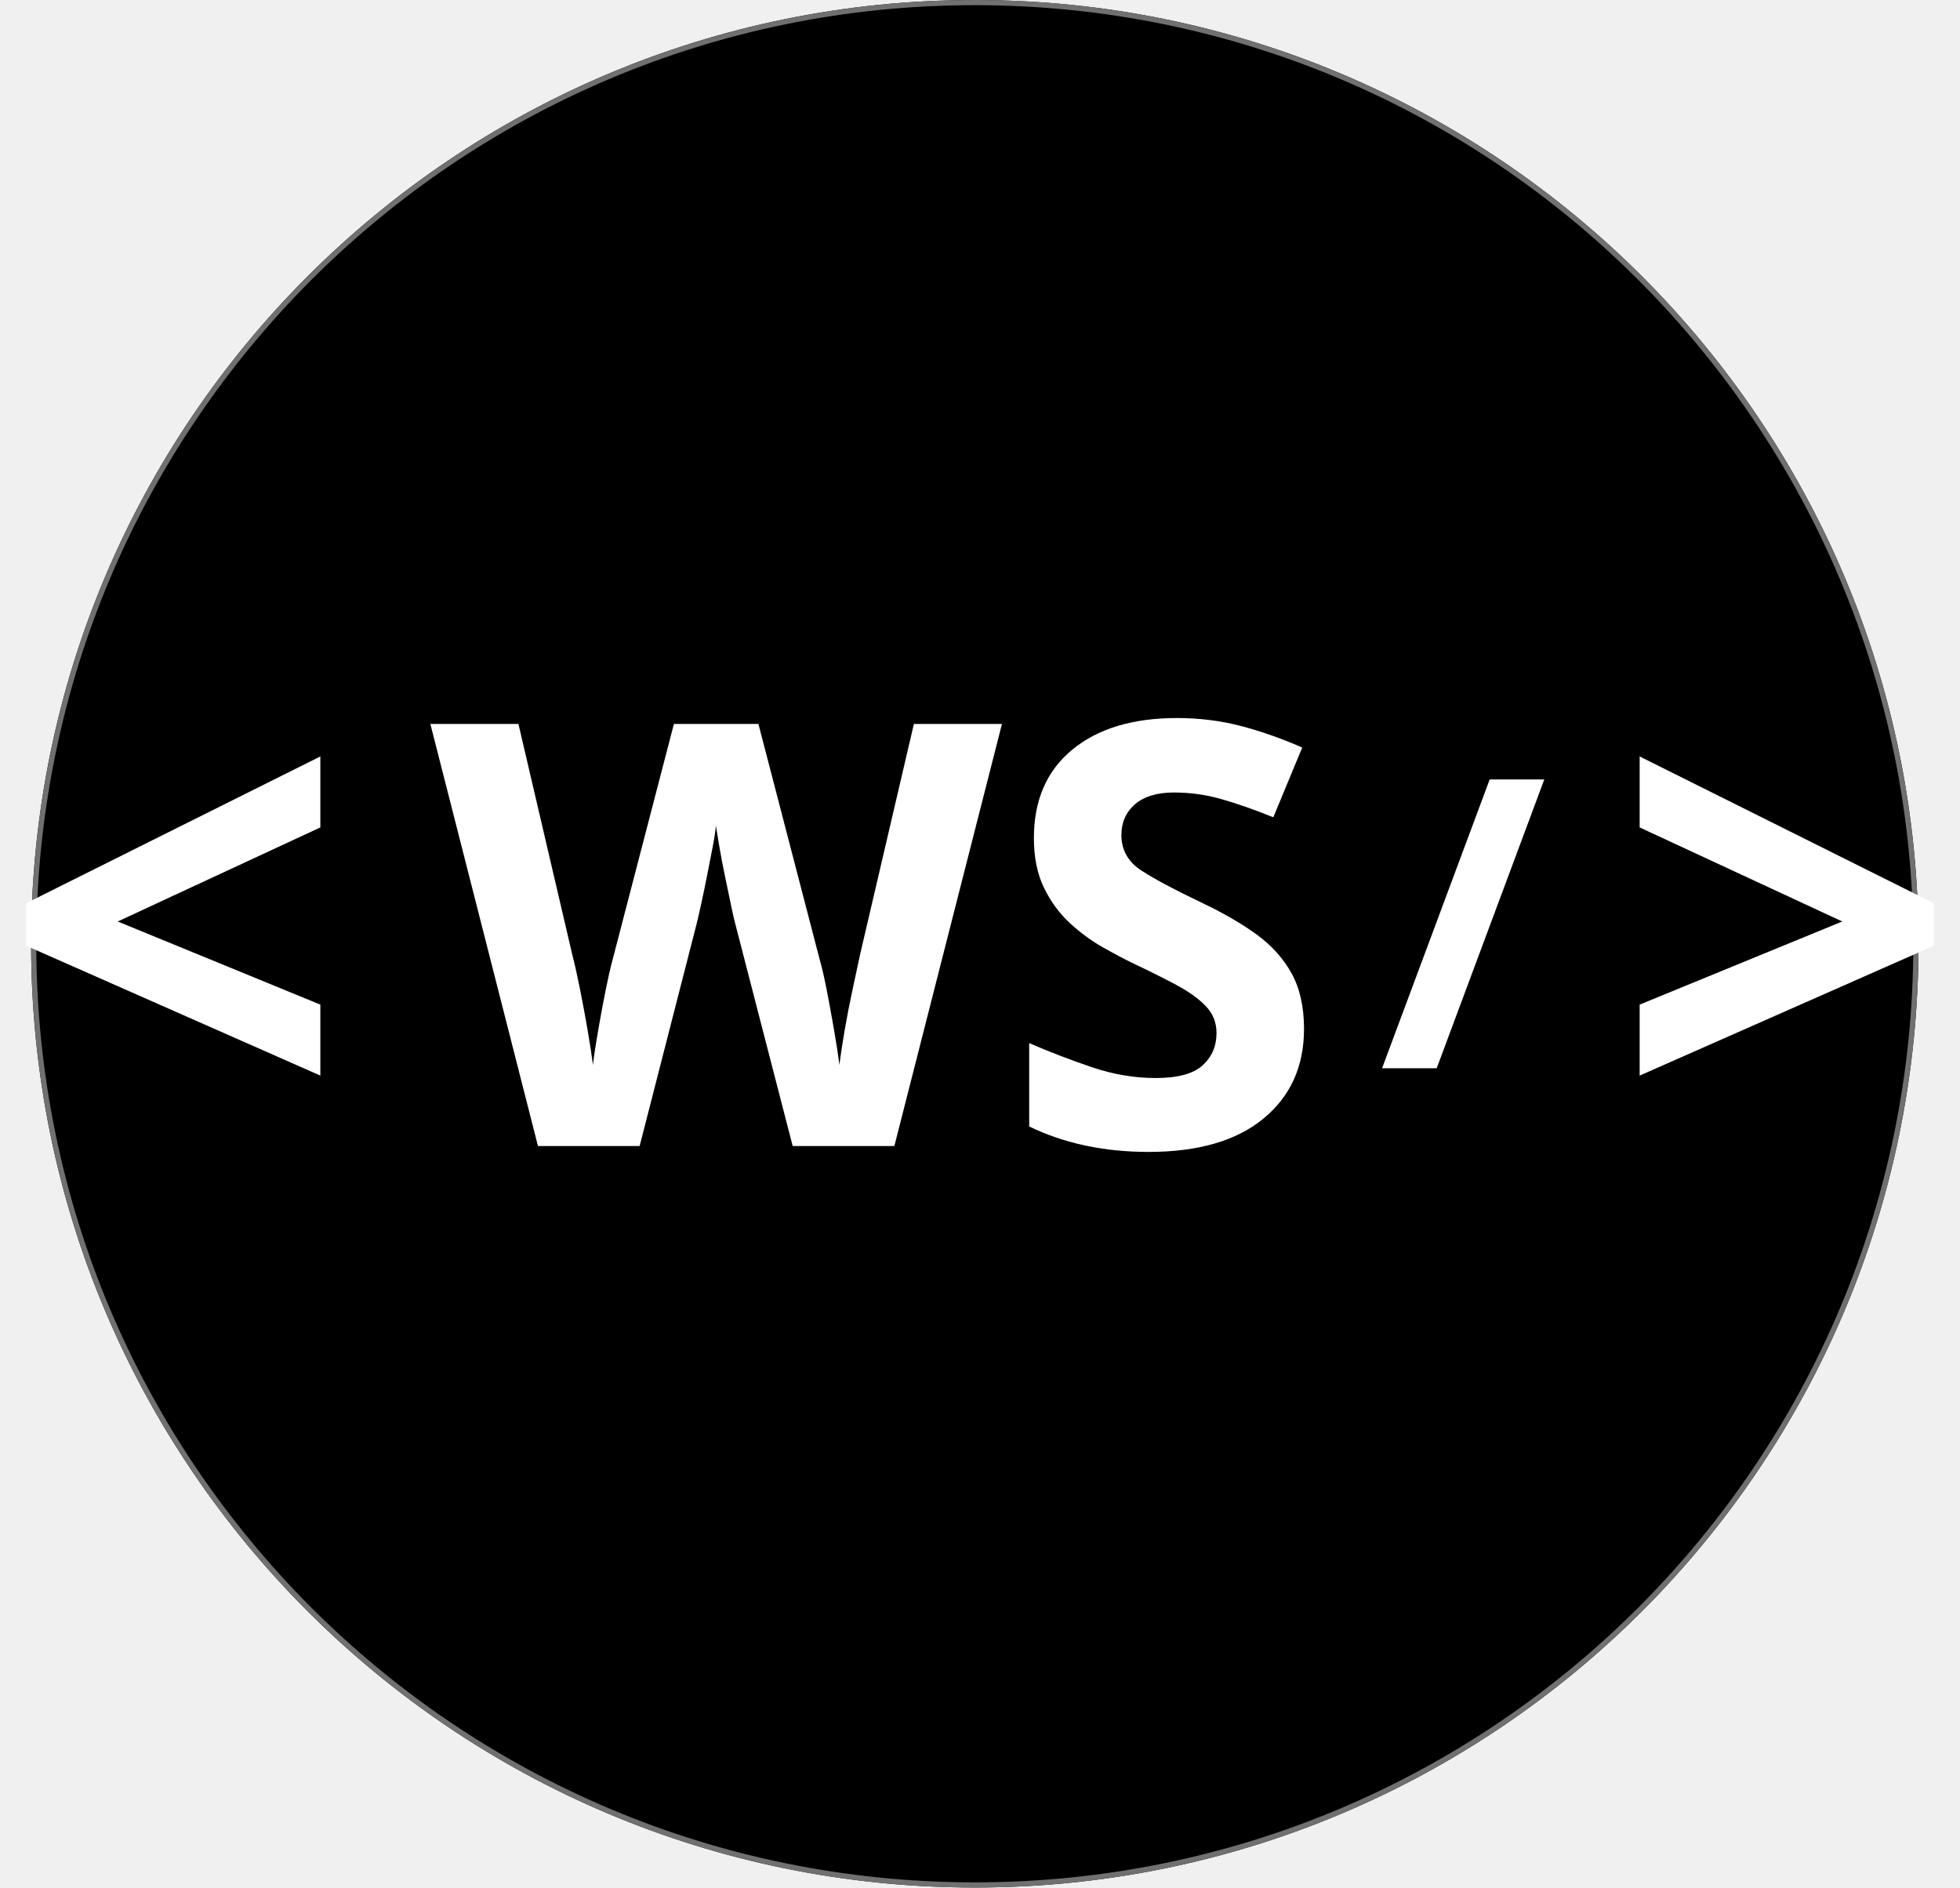
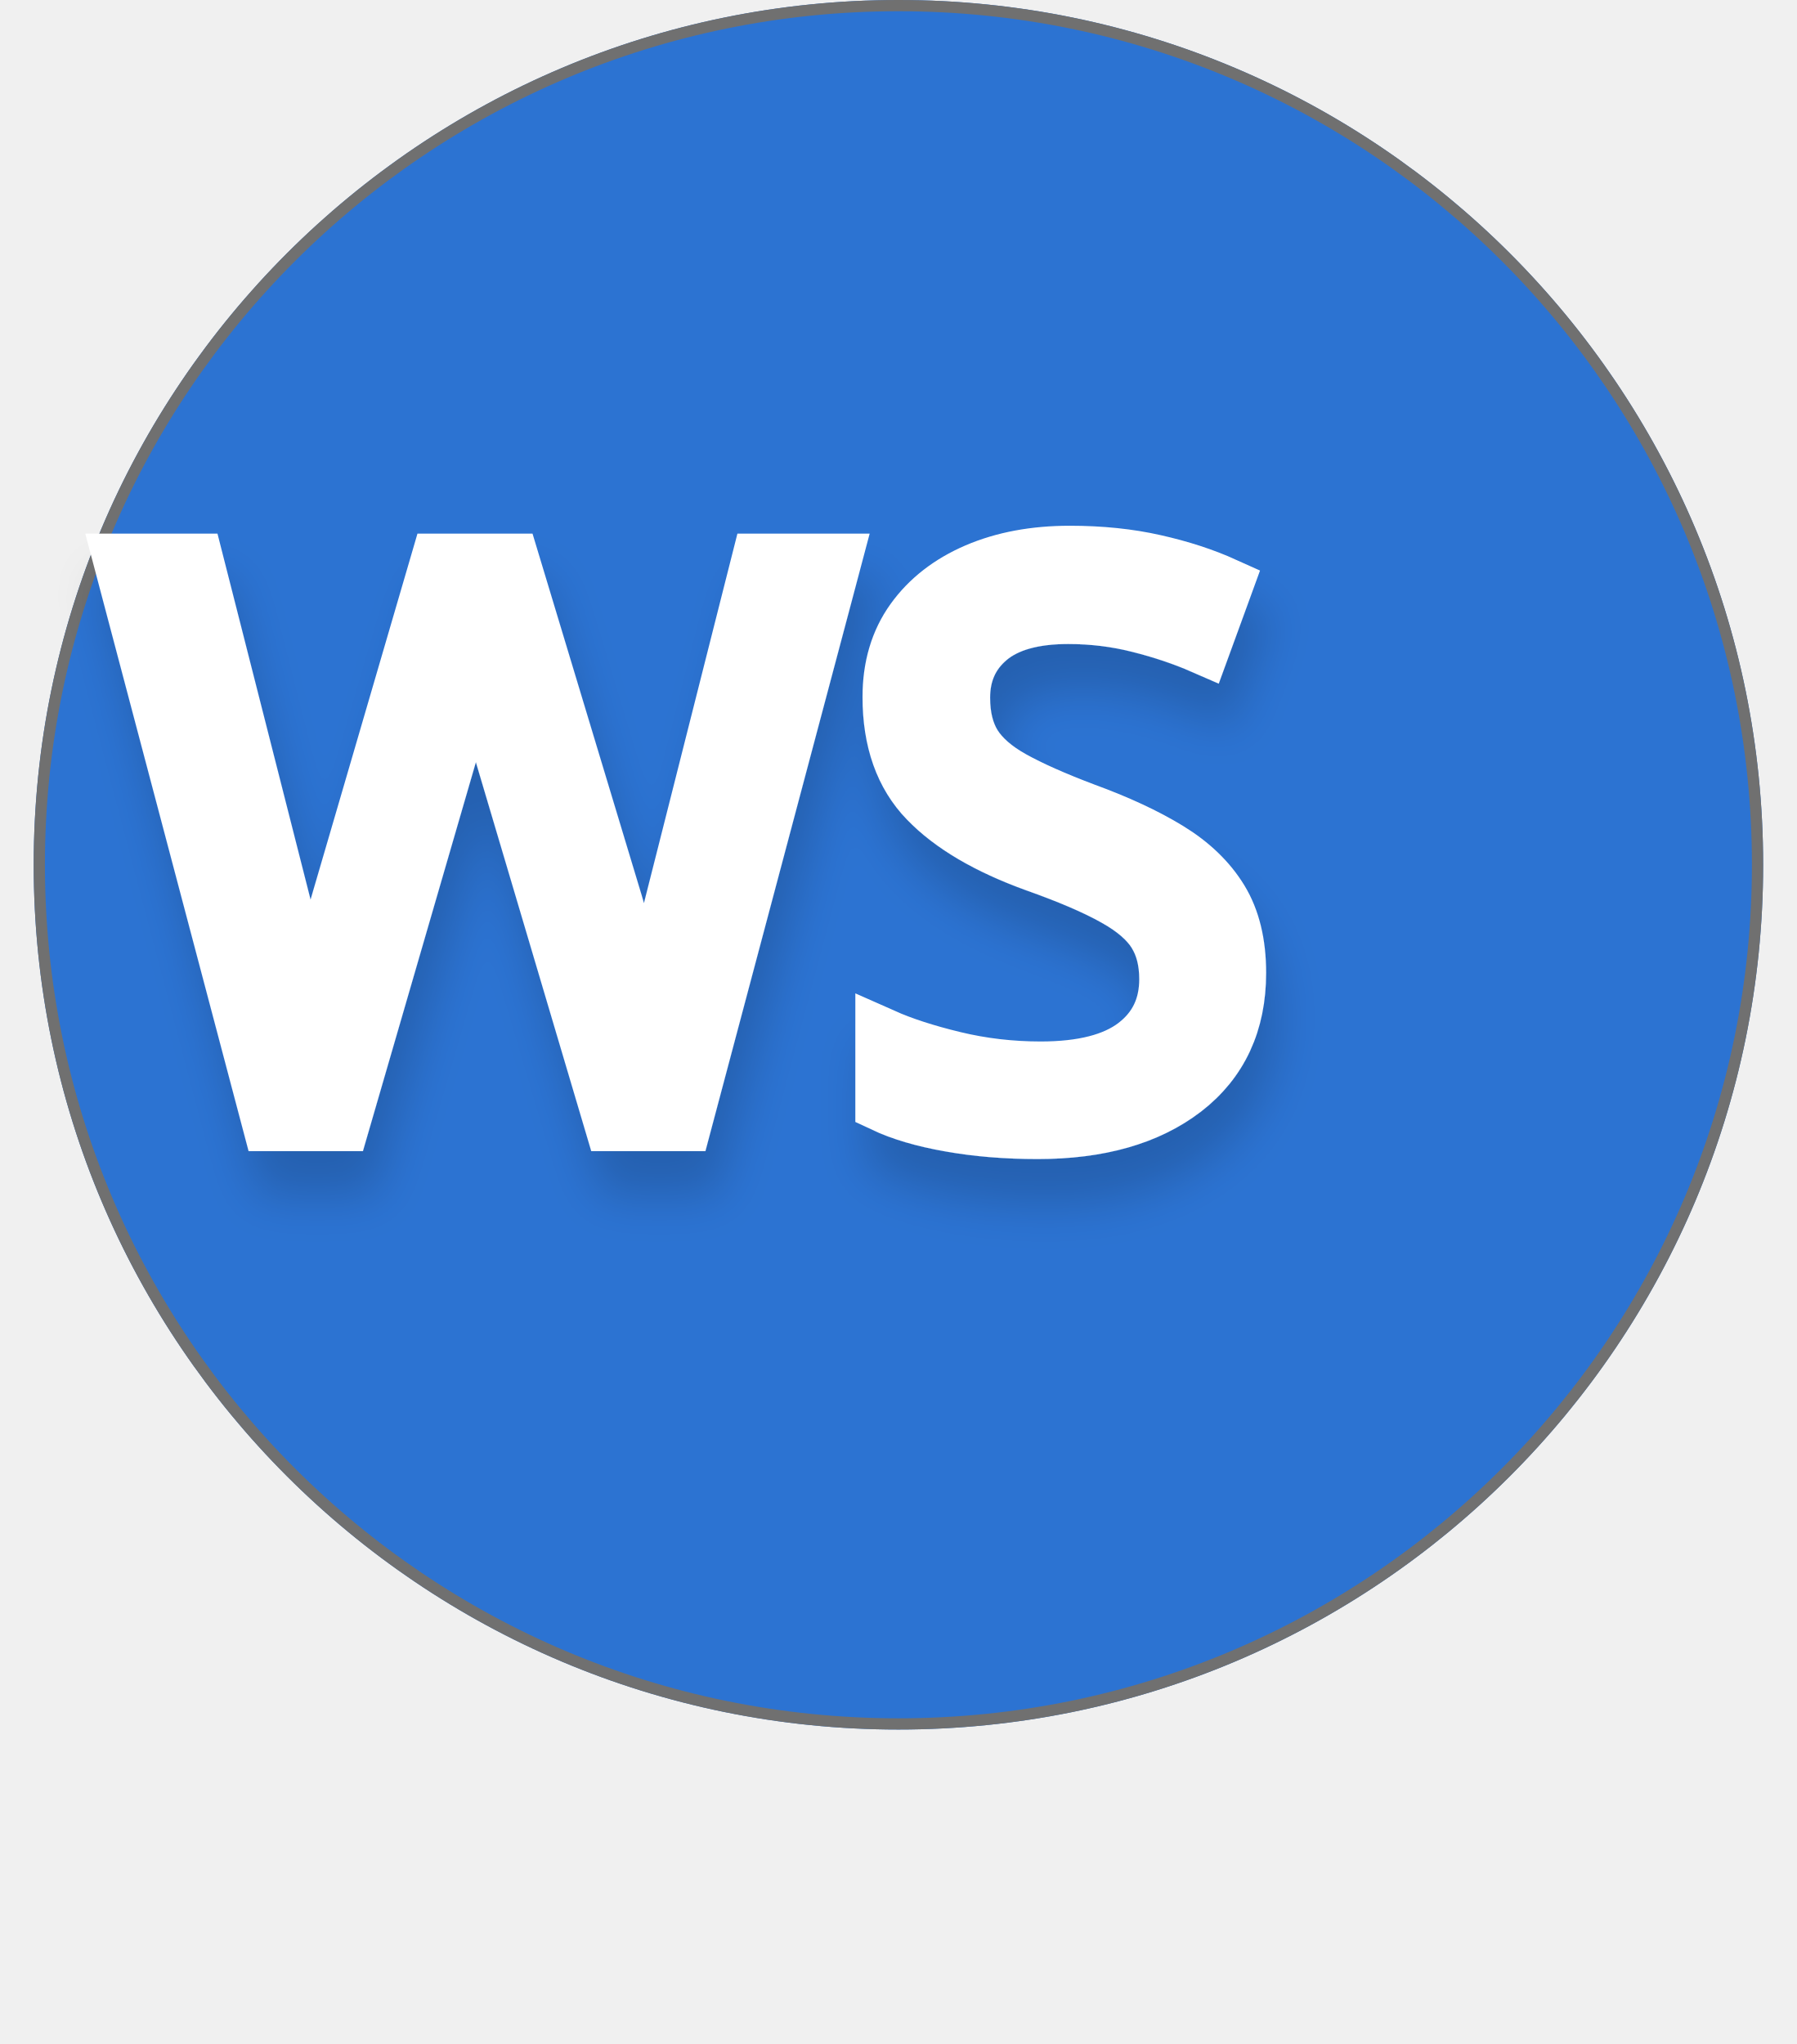
- <svg xmlns="http://www.w3.org/2000/svg" id="Component_1_1" data-name="Component 1 – 1" width="378" height="364" viewBox="0 0 378 364">
-   <g id="Ellipse_5" data-name="Ellipse 5" transform="translate(6)" stroke="#707070" stroke-width="1">
-     <circle cx="182" cy="182" r="182" stroke="none" />
-     <circle cx="182" cy="182" r="181.5" fill="none" />
+ <svg xmlns="http://www.w3.org/2000/svg" width="160" height="182" viewBox="0 0 160 182">
+   <defs>
+     <filter id="WS" x="0" y="8" width="160" height="174" filterUnits="userSpaceOnUse">
+       <feOffset dx="1" dy="4" input="SourceAlpha" />
+       <feGaussianBlur stdDeviation="2" result="blur" />
+       <feFlood flood-opacity="0.161" />
+       <feComposite operator="in" in2="blur" />
+       <feComposite in="SourceGraphic" />
+     </filter>
+   </defs>
+   <g id="Component_3_1" data-name="Component 3 – 1" transform="translate(3)">
+     <g id="Ellipse_14" data-name="Ellipse 14" fill="#2c73d2" stroke="#707070" stroke-width="1">
+       <circle cx="77" cy="77" r="77" stroke="none" />
+       <circle cx="77" cy="77" r="76.5" fill="none" />
+     </g>
+     <g transform="matrix(1, 0, 0, 1, -3, 0)" filter="url(#WS)">
+       <text id="WS-2" data-name="WS" transform="translate(10 100)" fill="#fff" stroke="#fff" stroke-width="5" font-size="70" font-family="AdobeHandwriting-Ernie, Adobe Handwriting Ernie">
+         <tspan x="0" y="0">WS</tspan>
+       </text>
+     </g>
  </g>
-   <text id="_" data-name="&lt;" transform="translate(0 219)" fill="#fff" font-size="117" font-family="SegoeUI-Bold, Segoe UI" font-weight="700">
-     <tspan x="0" y="0">&lt;</tspan>
-   </text>
-   <text id="WS" transform="translate(83 221)" fill="#fff" font-size="114" font-family="SegoeUI-Bold, Segoe UI" font-weight="700">
-     <tspan x="0" y="0">WS</tspan>
-   </text>
-   <text id="_2" data-name="/" transform="translate(266 206)" fill="#fff" font-size="78" font-family="SegoeUI-Bold, Segoe UI" font-weight="700">
-     <tspan x="0" y="0">/</tspan>
-   </text>
-   <text id="_3" data-name="&lt;" transform="matrix(-1, 0, 0, 1, 378, 219)" fill="#fff" font-size="117" font-family="SegoeUI-Bold, Segoe UI" font-weight="700">
-     <tspan x="0" y="0">&lt;</tspan>
-   </text>
</svg>
